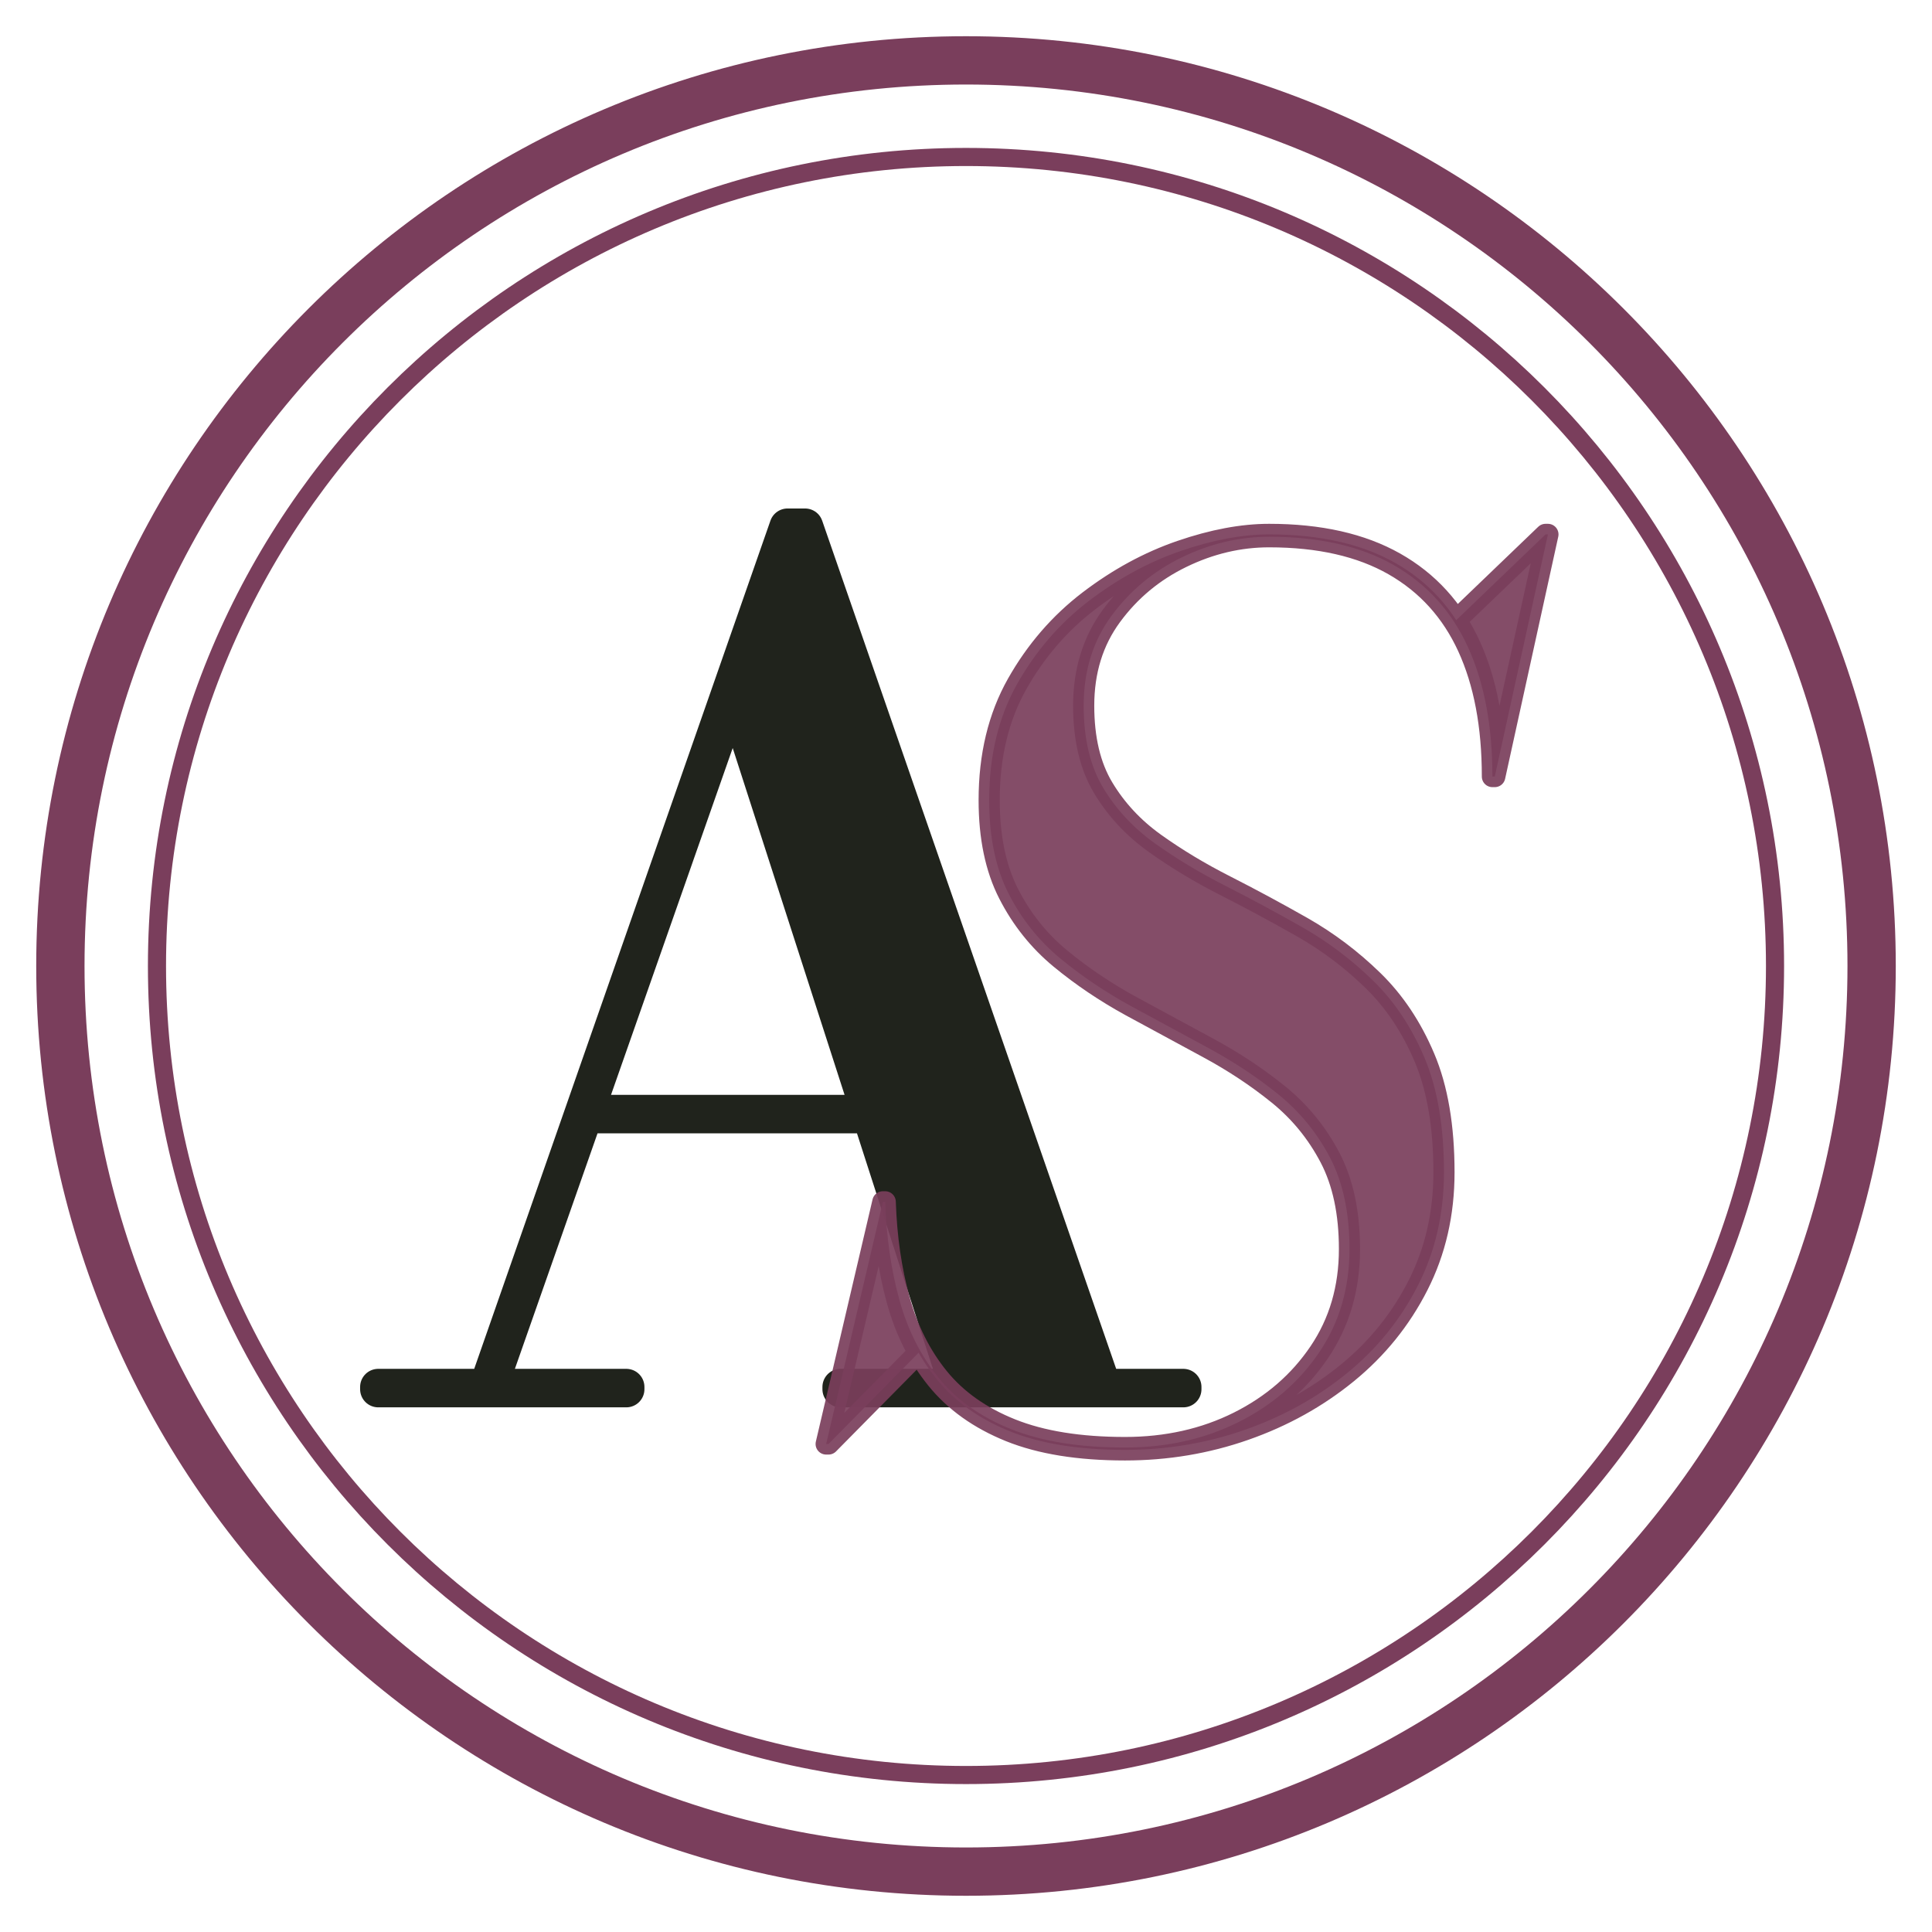
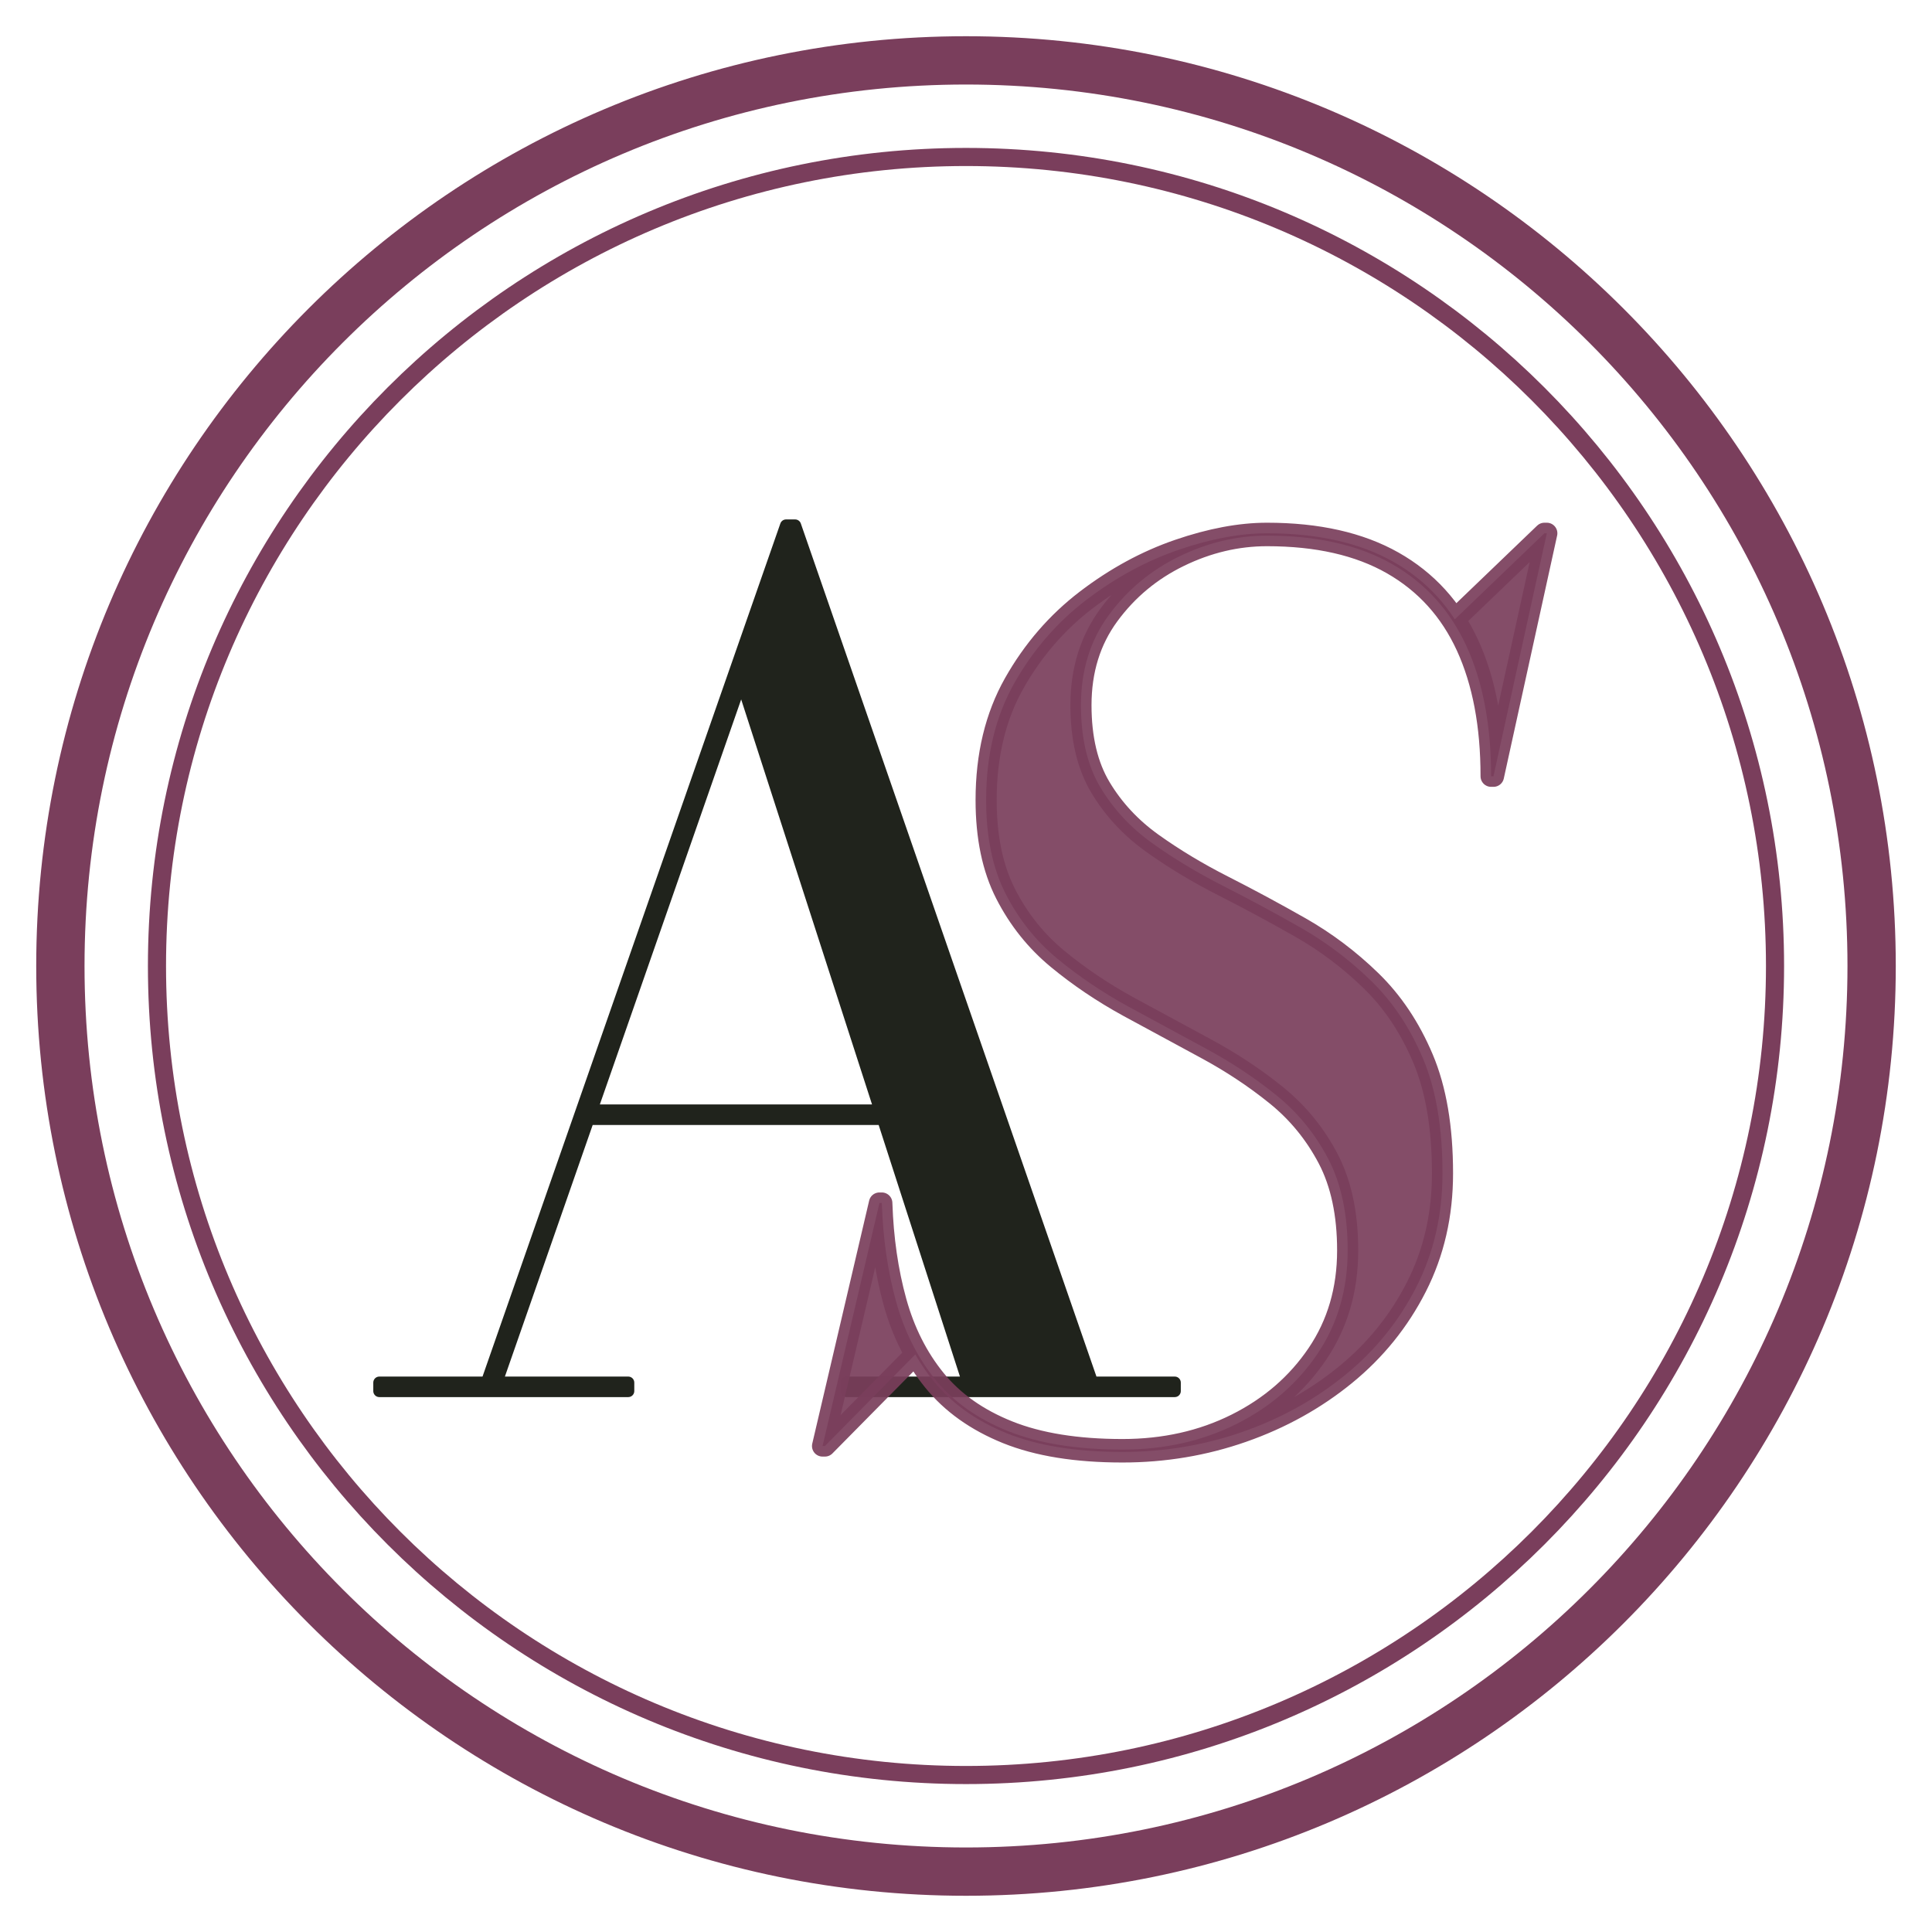
<svg xmlns="http://www.w3.org/2000/svg" viewBox="0 0 320 320" role="img" aria-label="A.S.">
  <circle cx="160" cy="160" r="150" fill="none" stroke="#7a3e5c" stroke-width="8" />
  <circle cx="160" cy="160" r="134" fill="none" stroke="#7a3e5c" stroke-width="3" />
-   <path transform="translate(29.67 61.12) scale(0.88936)" d="M140.19 138.97L75.41 138.97L75.41 138.55L140.19 138.55L140.19 138.97ZM113.31 29.35L116.57 29.35L172.11 189.58L187.02 189.58L187.02 190L123.18 190L123.18 189.58L145.02 189.58L103.23 60.01L57.77 189.58L83.28 189.58L83.28 190L37.08 190L37.08 189.58L57.35 189.58L113.31 29.35Z" fill="#20231c" stroke="#20231c" stroke-width="6.75" stroke-linejoin="round" />
-   <path transform="translate(29.67 61.12) scale(0.88936)" d="M176.16 201.30L176.16 201.30Q163.29 201.30 154.71 197.84Q146.13 194.37 141.06 188.10Q136.00 181.83 133.70 173.41Q131.39 165 131.06 155.10L131.06 155.10L131.50 155.10Q131.83 165 134.14 173.36Q136.45 181.72 141.45 187.88Q146.46 194.04 154.98 197.45Q163.50 200.86 176.16 200.86L176.16 200.86Q187.81 200.86 197.28 196.13Q206.74 191.40 212.35 183.09Q217.96 174.79 217.96 163.90L217.96 163.90Q217.96 153.78 214.33 146.85Q210.69 139.92 204.70 135.08Q198.71 130.24 191.56 126.39Q184.41 122.54 177.25 118.64Q170.11 114.73 164.11 109.78Q158.12 104.83 154.49 97.73Q150.86 90.64 150.86 80.30L150.86 80.30Q150.86 67.87 156.08 58.63Q161.31 49.39 169.44 43.18Q177.59 36.96 186.55 33.88Q195.52 30.80 203.00 30.80L203.00 30.80Q217.08 30.80 226.43 36.08Q235.78 41.36 240.40 51.43Q245.02 61.49 245.02 75.90L245.02 75.90L244.58 75.90Q244.58 61.71 240.01 51.75Q235.44 41.80 226.21 36.52Q216.97 31.24 203.00 31.24L203.00 31.24Q194.63 31.24 186.72 35.09Q178.80 38.94 173.63 45.98Q168.46 53.02 168.46 62.70L168.46 62.70Q168.46 71.94 172.09 77.99Q175.72 84.04 181.71 88.33Q187.71 92.62 194.86 96.25Q202.00 99.88 209.16 103.95Q216.31 108.02 222.30 113.85Q228.30 119.68 231.93 128.26Q235.56 136.84 235.56 149.60L235.56 149.60Q235.56 161.15 230.72 170.66Q225.88 180.18 217.52 187Q209.16 193.82 198.49 197.56Q187.81 201.30 176.16 201.30ZM120.94 200.20L120.50 200.20L131.06 155.10L131.50 155.10L131.94 164.34Q132.93 170.28 134.36 174.84Q135.79 179.41 137.88 183.04L137.88 183.04L120.94 200.20ZM245.02 75.90L244.58 75.90L244.80 70.62Q244.13 65.01 242.87 59.13Q241.61 53.24 237.75 46.86L237.75 46.86L254.48 30.80L254.92 30.80L245.02 75.90Z" fill="#7a3e5c" fill-opacity="0.92" stroke="#7a3e5c" stroke-width="3.94" stroke-linejoin="round" stroke-opacity="0.92" />
+   <path transform="translate(28.7 60.84) scale(0.89244)" d="M143.87 139.50L76.67 139.50L76.67 137.92L143.87 137.92L143.87 139.50ZM113.73 29.35L115.41 29.35L170.54 188.43L185.87 188.43L185.87 190L124.97 190L124.97 188.43L147.54 188.43L105.44 58.12L59.97 188.43L84.44 188.43L84.44 190L38.24 190L38.24 188.43L58.19 188.43L113.73 29.35Z" fill="#20231c" stroke="#20231c" stroke-width="2.24" stroke-linejoin="round" />
+   <path transform="translate(28.7 60.84) scale(0.89244)" d="M176.16 201.30L176.16 201.30Q163.29 201.30 154.71 197.84Q146.13 194.37 141.06 188.10Q136.00 181.83 133.70 173.41Q131.39 165 131.06 155.10L131.06 155.10L131.50 155.10Q131.83 165 134.14 173.36Q136.45 181.72 141.45 187.88Q146.46 194.04 154.98 197.45Q163.50 200.86 176.16 200.86L176.16 200.86Q187.81 200.86 197.28 196.13Q206.74 191.40 212.35 183.09Q217.96 174.79 217.96 163.90L217.96 163.90Q217.96 153.78 214.33 146.85Q210.69 139.92 204.70 135.08Q198.71 130.24 191.56 126.39Q184.41 122.54 177.25 118.64Q170.11 114.73 164.11 109.78Q158.12 104.83 154.49 97.73Q150.86 90.64 150.86 80.30L150.86 80.30Q150.86 67.87 156.08 58.63Q161.31 49.39 169.44 43.18Q177.59 36.96 186.55 33.88Q195.52 30.80 203.00 30.80L203.00 30.80Q217.08 30.80 226.43 36.08Q235.78 41.36 240.40 51.43Q245.02 61.49 245.02 75.90L245.02 75.90L244.58 75.90Q244.58 61.71 240.01 51.75Q235.44 41.80 226.21 36.52Q216.97 31.24 203.00 31.24L203.00 31.24Q194.63 31.24 186.72 35.09Q178.80 38.94 173.63 45.98Q168.46 53.02 168.46 62.70L168.46 62.70Q168.46 71.94 172.09 77.99Q175.72 84.04 181.71 88.33Q187.71 92.62 194.86 96.25Q202.00 99.88 209.16 103.95Q216.31 108.02 222.30 113.85Q228.30 119.68 231.93 128.26Q235.56 136.84 235.56 149.60L235.56 149.60Q235.56 161.15 230.72 170.66Q225.88 180.18 217.52 187Q209.16 193.82 198.49 197.56Q187.81 201.30 176.16 201.30ZM120.94 200.20L120.50 200.20L131.06 155.10L131.50 155.10L131.94 164.34Q132.93 170.28 134.36 174.84Q135.79 179.41 137.88 183.04L137.88 183.04L120.94 200.20ZM245.02 75.90L244.58 75.90L244.80 70.62Q244.13 65.01 242.87 59.13Q241.61 53.24 237.75 46.86L237.75 46.86L254.48 30.80L254.92 30.80L245.02 75.90Z" fill="#7a3e5c" fill-opacity="0.92" stroke="#7a3e5c" stroke-width="3.92" stroke-linejoin="round" stroke-opacity="0.92" />
</svg>
